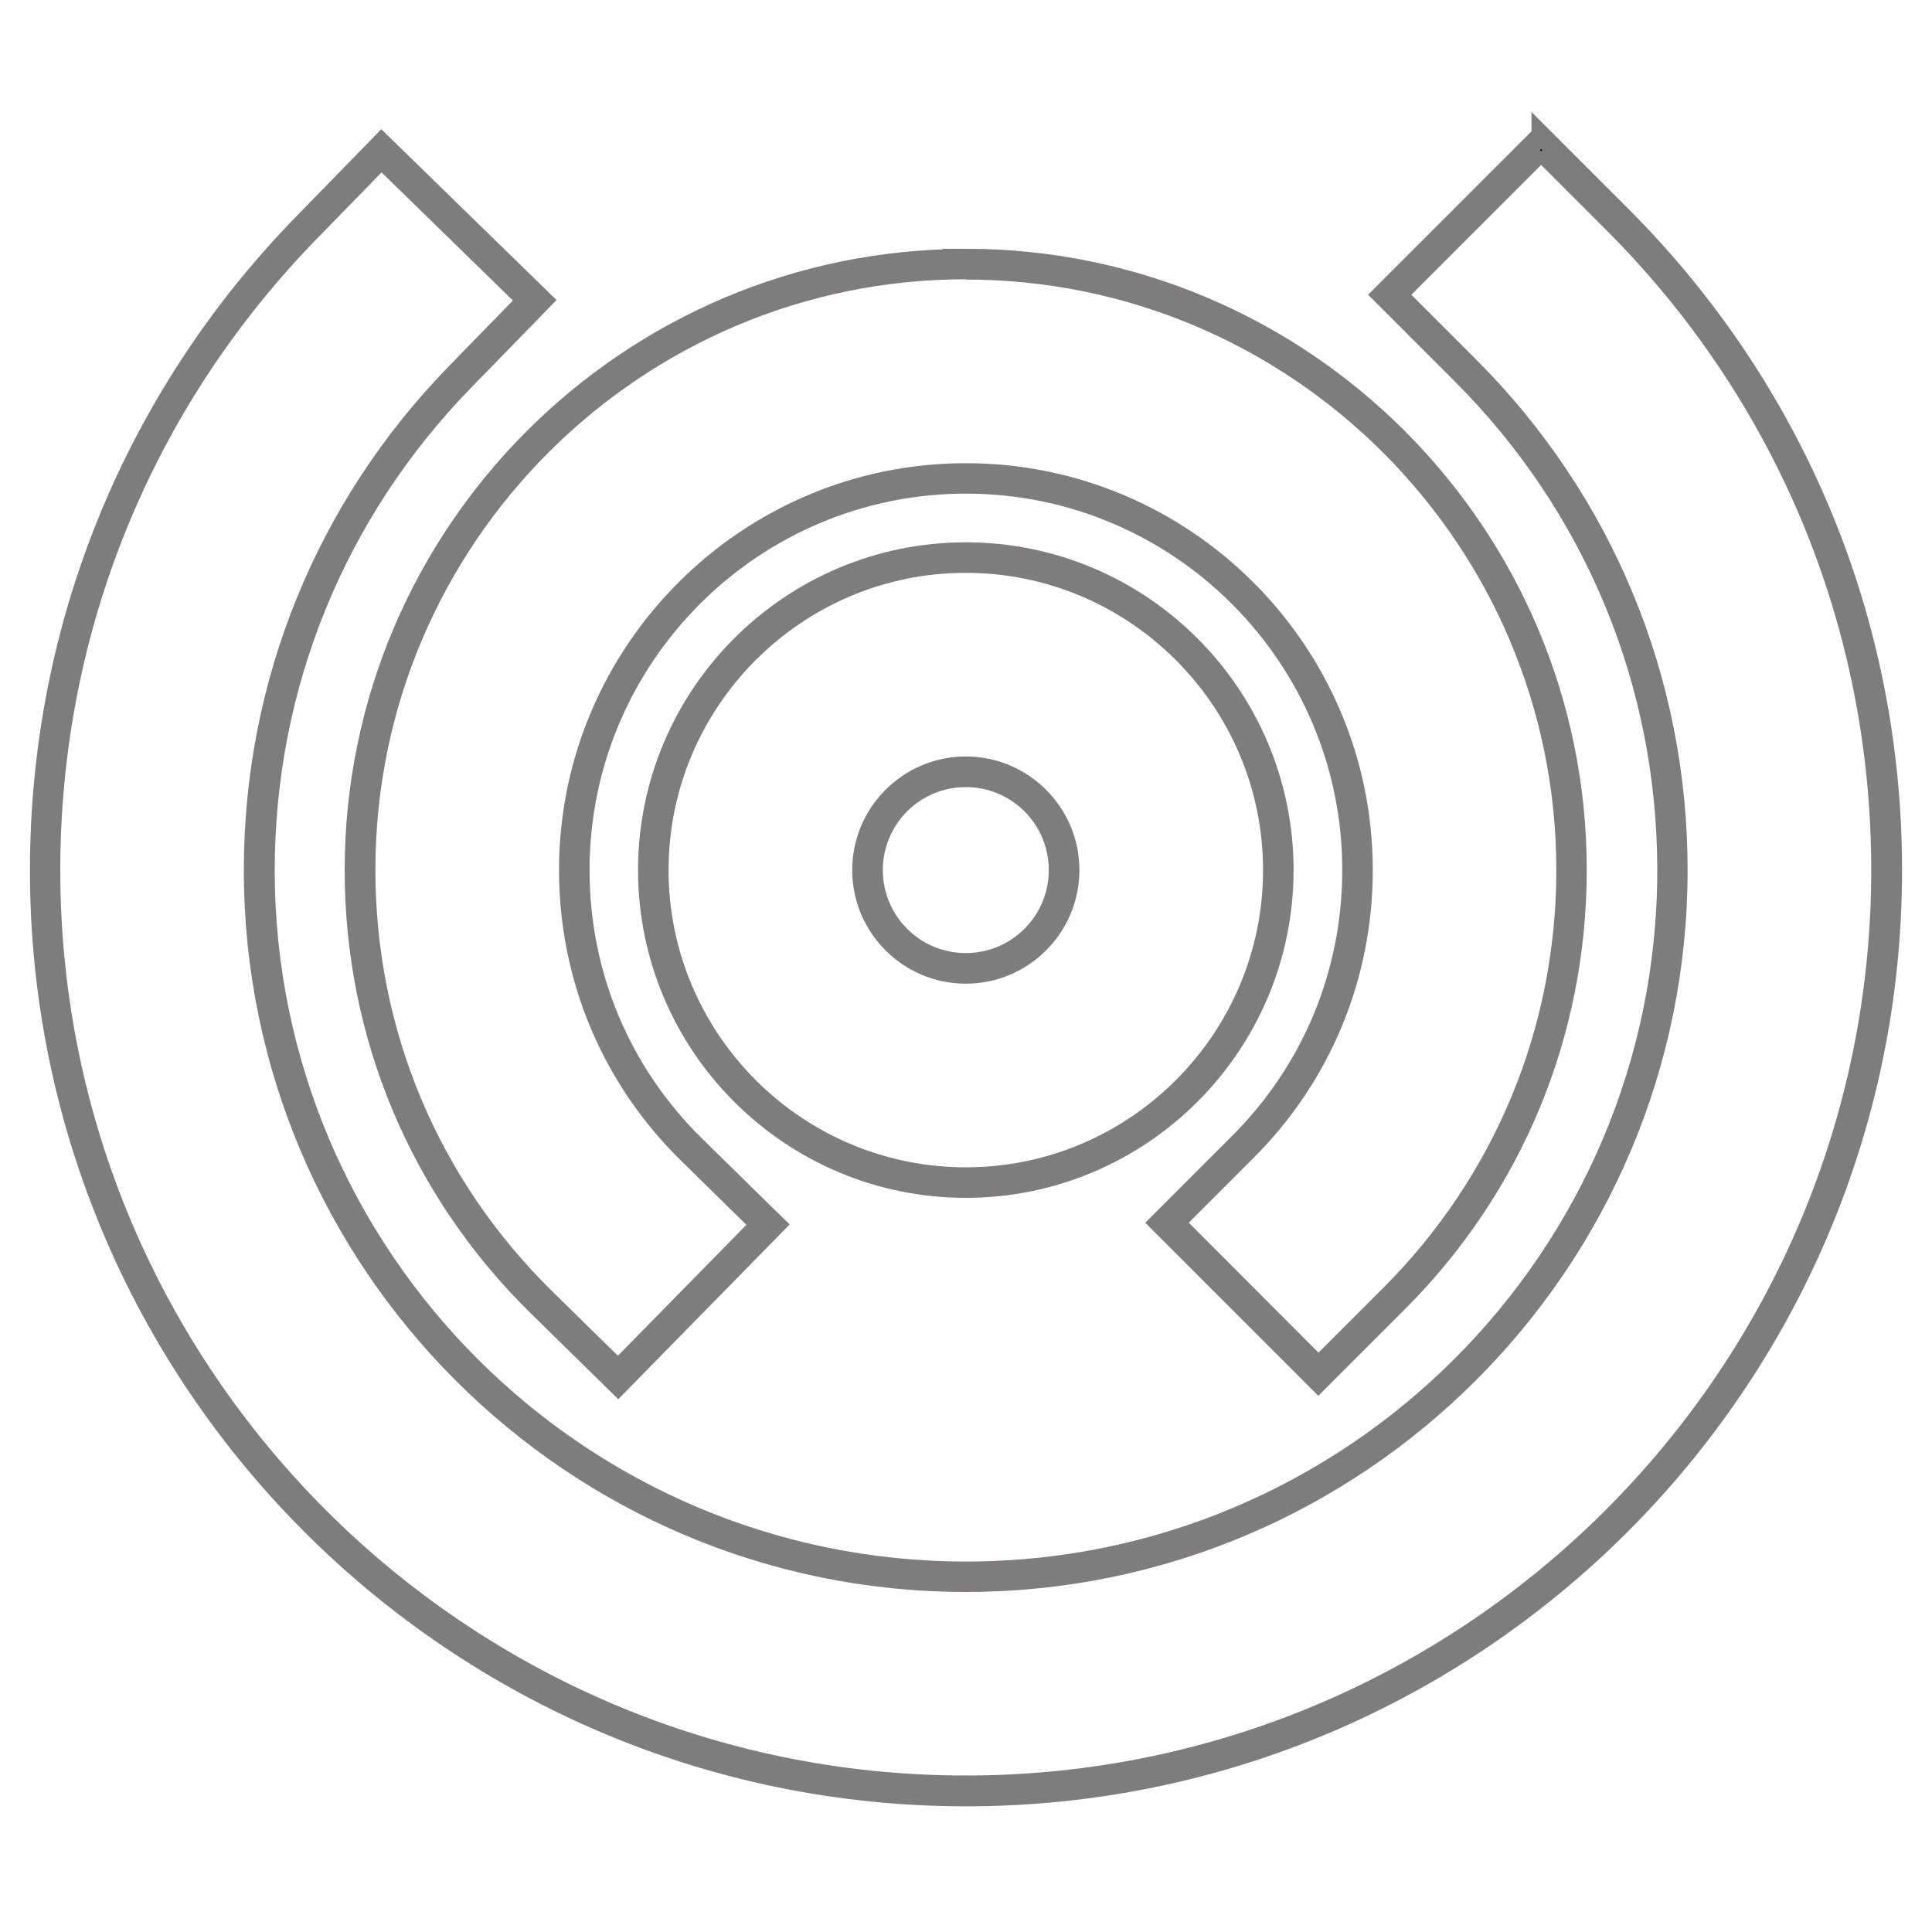
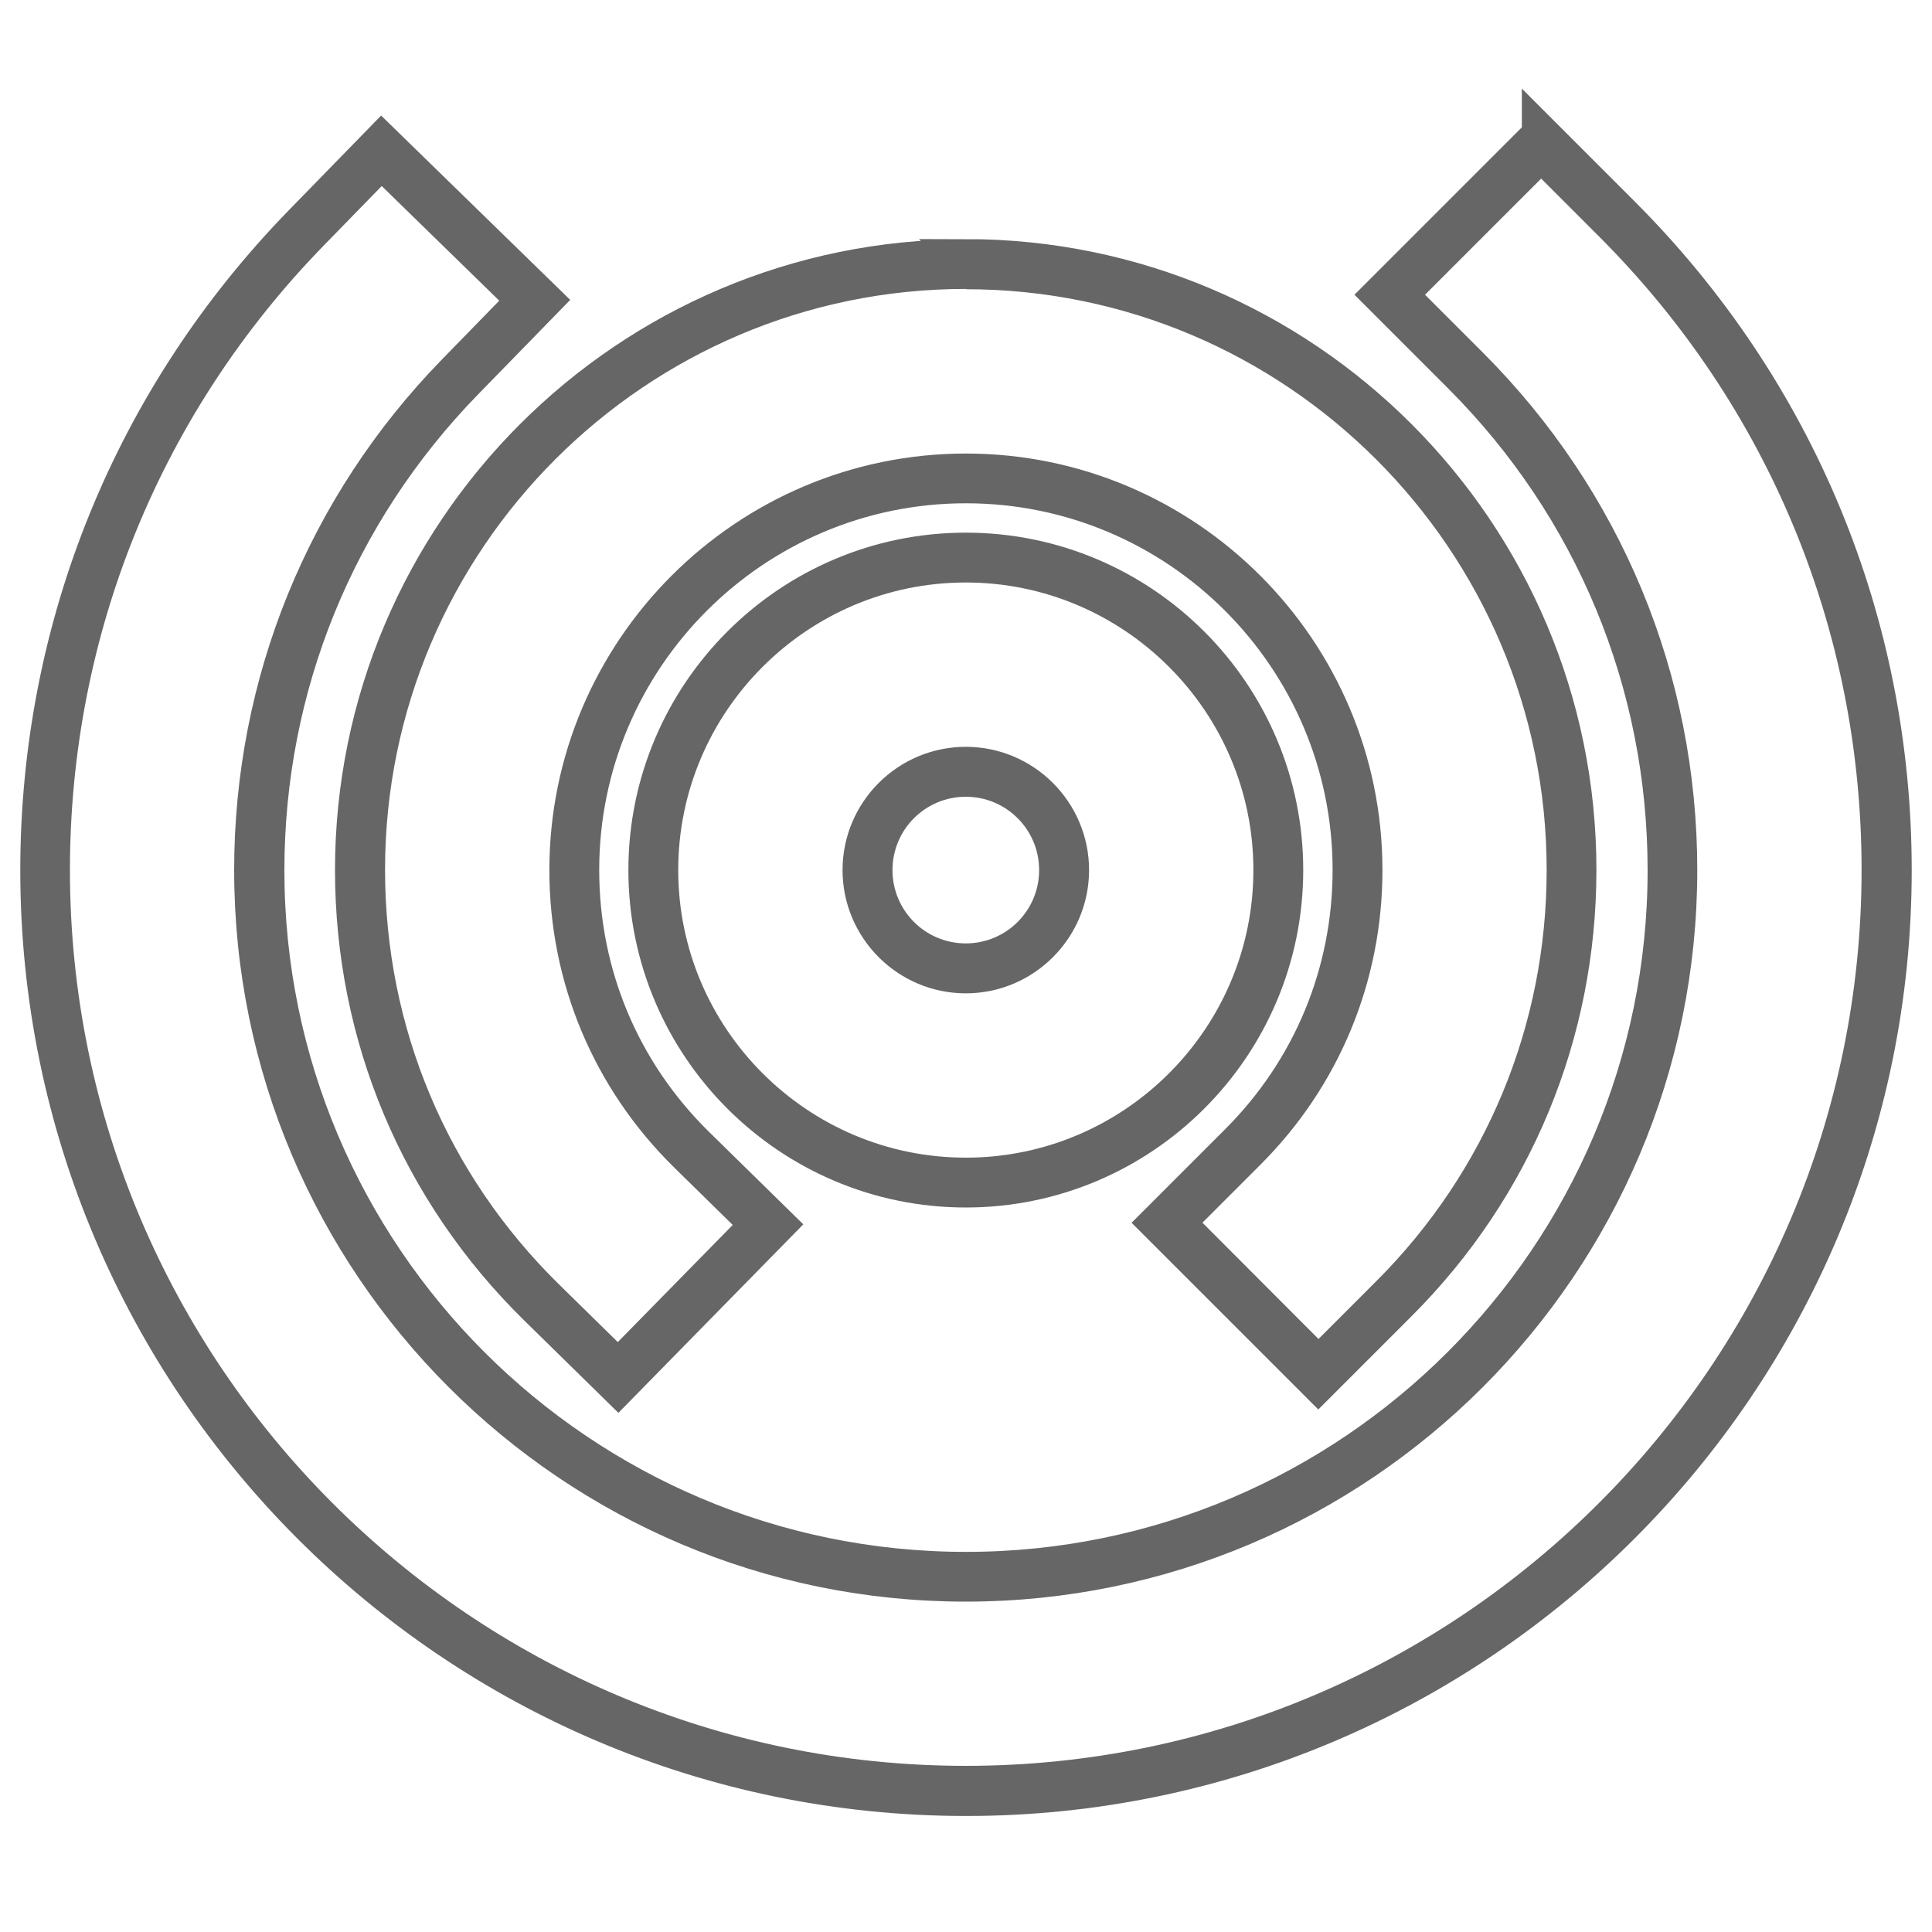
<svg xmlns="http://www.w3.org/2000/svg" id="Layer_1" version="1.1" viewBox="0 0 200 200">
  <defs>
    <style>
-       .st0 {
-         fill: #d7d7d7;
-       }
- 
      .st1 {
-         stroke: #7e7c7c;
-         stroke-width: 2;
-       }
- 
-       .st2 {
-         display: none;
+         stroke: #666;
+         stroke-width: 4;
      }
    </style>
  </defs>
-   <g id="Layer_11" class="st2">
-     <g>
-       <path class="st0" d="M125.52,63.87l3.18,3.18c7.67,7.67,11.89,17.86,11.89,28.7,0,22.38-18.21,40.59-40.59,40.59s-40.59-18.21-40.59-40.59c0-10.65,4.09-20.71,11.53-28.33l3.14-3.22,6.44,6.28-3.14,3.22c-5.78,5.93-8.97,13.76-8.97,22.05,0,17.42,14.17,31.59,31.59,31.59s31.59-14.17,31.59-31.59c0-8.44-3.29-16.37-9.25-22.34l-3.18-3.18,6.36-6.36M125.52,63.16l-7.07,7.07,3.54,3.54c5.87,5.87,9.11,13.68,9.11,21.99,0,17.14-13.95,31.09-31.09,31.09s-31.09-13.95-31.09-31.09c0-8.16,3.14-15.86,8.83-21.7l3.49-3.58-7.16-6.98-3.49,3.58c-7.52,7.72-11.67,17.9-11.67,28.68,0,22.66,18.43,41.09,41.09,41.09s41.09-18.43,41.09-41.09c0-10.98-4.27-21.29-12.04-29.06l-3.54-3.54h0Z" />
-       <path class="st0" d="M100,69.13c14.68,0,26.62,11.94,26.62,26.62,0,7.11-2.77,13.8-7.8,18.83l-3.18,3.18-6.36-6.37,3.18-3.18c3.33-3.33,5.16-7.75,5.16-12.46,0-9.72-7.91-17.62-17.62-17.62s-17.62,7.91-17.62,17.62c0,4.77,1.88,9.24,5.28,12.58l3.21,3.15-6.3,6.42-3.21-3.15c-5.15-5.05-7.98-11.8-7.98-19.01,0-14.68,11.94-26.62,26.62-26.62M100,68.63c-14.96,0-27.12,12.17-27.12,27.12,0,7.34,2.89,14.22,8.13,19.36l3.57,3.5,7-7.14-3.57-3.5c-3.31-3.25-5.13-7.59-5.13-12.23,0-9.44,7.68-17.12,17.12-17.12s17.12,7.68,17.12,17.12c0,4.57-1.78,8.87-5.02,12.11l-3.54,3.54,7.07,7.07,3.54-3.54c5.12-5.12,7.94-11.93,7.94-19.18,0-14.96-12.17-27.12-27.12-27.12h0Z" />
-       <path class="st0" d="M100,82.14c7.5,0,13.61,6.11,13.61,13.61s-6.11,13.61-13.61,13.61-13.61-6.11-13.61-13.61,6.11-13.61,13.61-13.61M100,100.36c2.54,0,4.61-2.07,4.61-4.61s-2.07-4.61-4.61-4.61-4.61,2.07-4.61,4.61,2.07,4.61,4.61,4.61M100,81.64c-7.78,0-14.11,6.33-14.11,14.11s6.33,14.11,14.11,14.11,14.11-6.33,14.11-14.11-6.33-14.11-14.11-14.11h0ZM100,99.86c-2.27,0-4.11-1.84-4.11-4.11s1.84-4.11,4.11-4.11,4.11,1.84,4.11,4.11-1.84,4.11-4.11,4.11h0Z" />
-     </g>
-   </g>
  <g>
    <path class="st1" d="M159.54,15.66l7.42,7.42c17.9,17.9,27.75,41.68,27.75,66.98,0,52.23-42.5,94.74-94.74,94.74S5.24,142.3,5.24,90.07c0-24.86,9.55-48.34,26.91-66.12l7.33-7.52,15.03,14.66-7.33,7.52c-13.49,13.84-20.94,32.12-20.94,51.46,0,40.66,33.07,73.73,73.73,73.73s73.73-33.07,73.73-73.73c0-19.7-7.68-38.21-21.59-52.14l-7.42-7.42,14.84-14.84M159.54,14.01l-16.5,16.5,8.26,8.26c13.7,13.7,21.26,31.93,21.26,51.32,0,40-32.56,72.56-72.56,72.56S27.44,130.1,27.44,90.09c0-19.05,7.33-37.02,20.61-50.65l8.15-8.36-16.71-16.29-8.15,8.36C13.78,41.17,4.1,64.93,4.1,90.09c0,52.89,43.02,95.9,95.9,95.9s95.9-43.02,95.9-95.9c0-25.63-9.97-49.69-28.1-67.83l-8.26-8.26h0Z" />
    <path class="st1" d="M99.98,27.94c34.26,0,62.13,27.87,62.13,62.13,0,16.59-6.47,32.21-18.2,43.95l-7.42,7.42-14.84-14.87,7.42-7.42c7.77-7.77,12.04-18.09,12.04-29.08,0-22.69-18.46-41.12-41.12-41.12s-41.12,18.46-41.12,41.12c0,11.13,4.39,21.57,12.32,29.36l7.49,7.35-14.7,14.98-7.49-7.35c-12.02-11.79-18.63-27.54-18.63-44.37,0-34.26,27.87-62.13,62.13-62.13M99.98,26.77c-34.92,0-63.3,28.4-63.3,63.3,0,17.13,6.75,33.19,18.98,45.19l8.33,8.17,16.34-16.66-8.33-8.17c-7.73-7.59-11.97-17.71-11.97-28.54,0-22.03,17.92-39.96,39.96-39.96s39.96,17.92,39.96,39.96c0,10.67-4.15,20.7-11.72,28.26l-8.26,8.26,16.5,16.5,8.26-8.26c11.95-11.95,18.53-27.84,18.53-44.77,0-34.92-28.4-63.3-63.3-63.3h0l.02.02h0Z" />
    <path class="st1" d="M99.98,58.3c17.5,0,31.77,14.26,31.77,31.77s-14.26,31.77-31.77,31.77-31.77-14.26-31.77-31.77,14.26-31.77,31.77-31.77M99.98,100.83c5.93,0,10.76-4.83,10.76-10.76s-4.83-10.76-10.76-10.76-10.76,4.83-10.76,10.76,4.83,10.76,10.76,10.76M99.98,57.14c-18.16,0-32.93,14.77-32.93,32.93s14.77,32.93,32.93,32.93,32.93-14.77,32.93-32.93-14.77-32.93-32.93-32.93h0ZM99.98,99.66c-5.3,0-9.59-4.29-9.59-9.59s4.29-9.59,9.59-9.59,9.59,4.29,9.59,9.59-4.29,9.59-9.59,9.59h0Z" />
  </g>
</svg>
